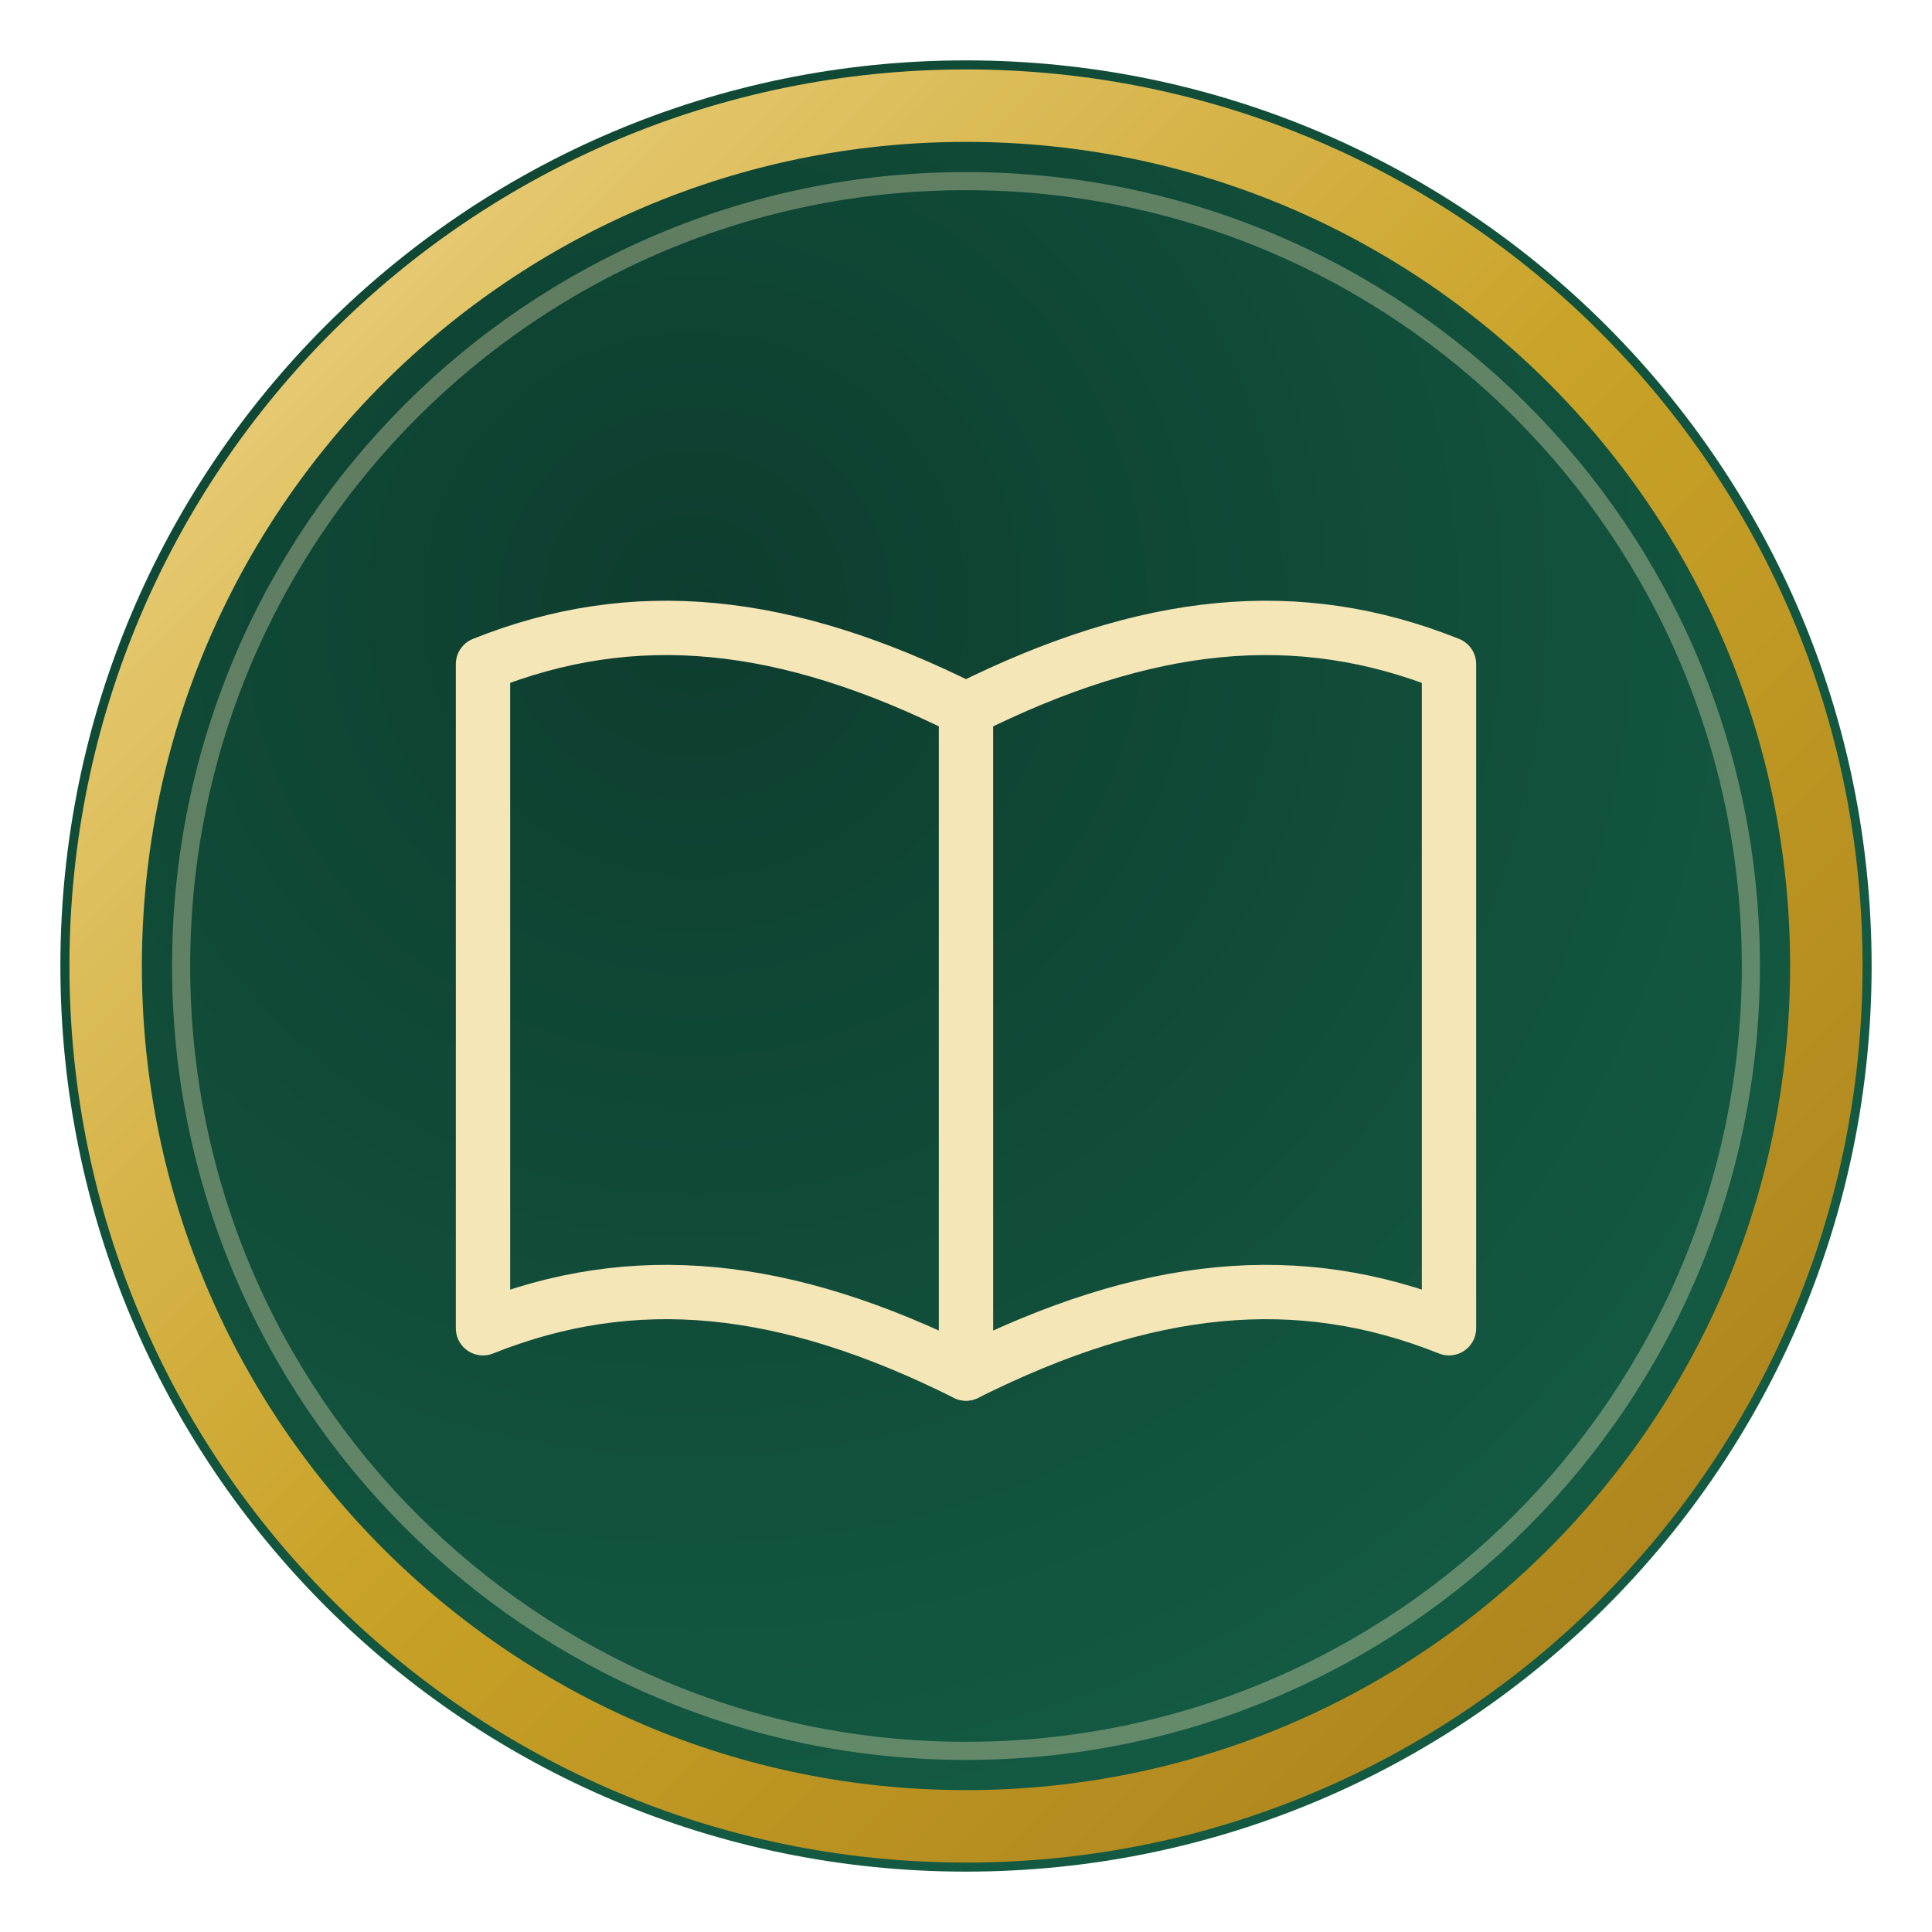
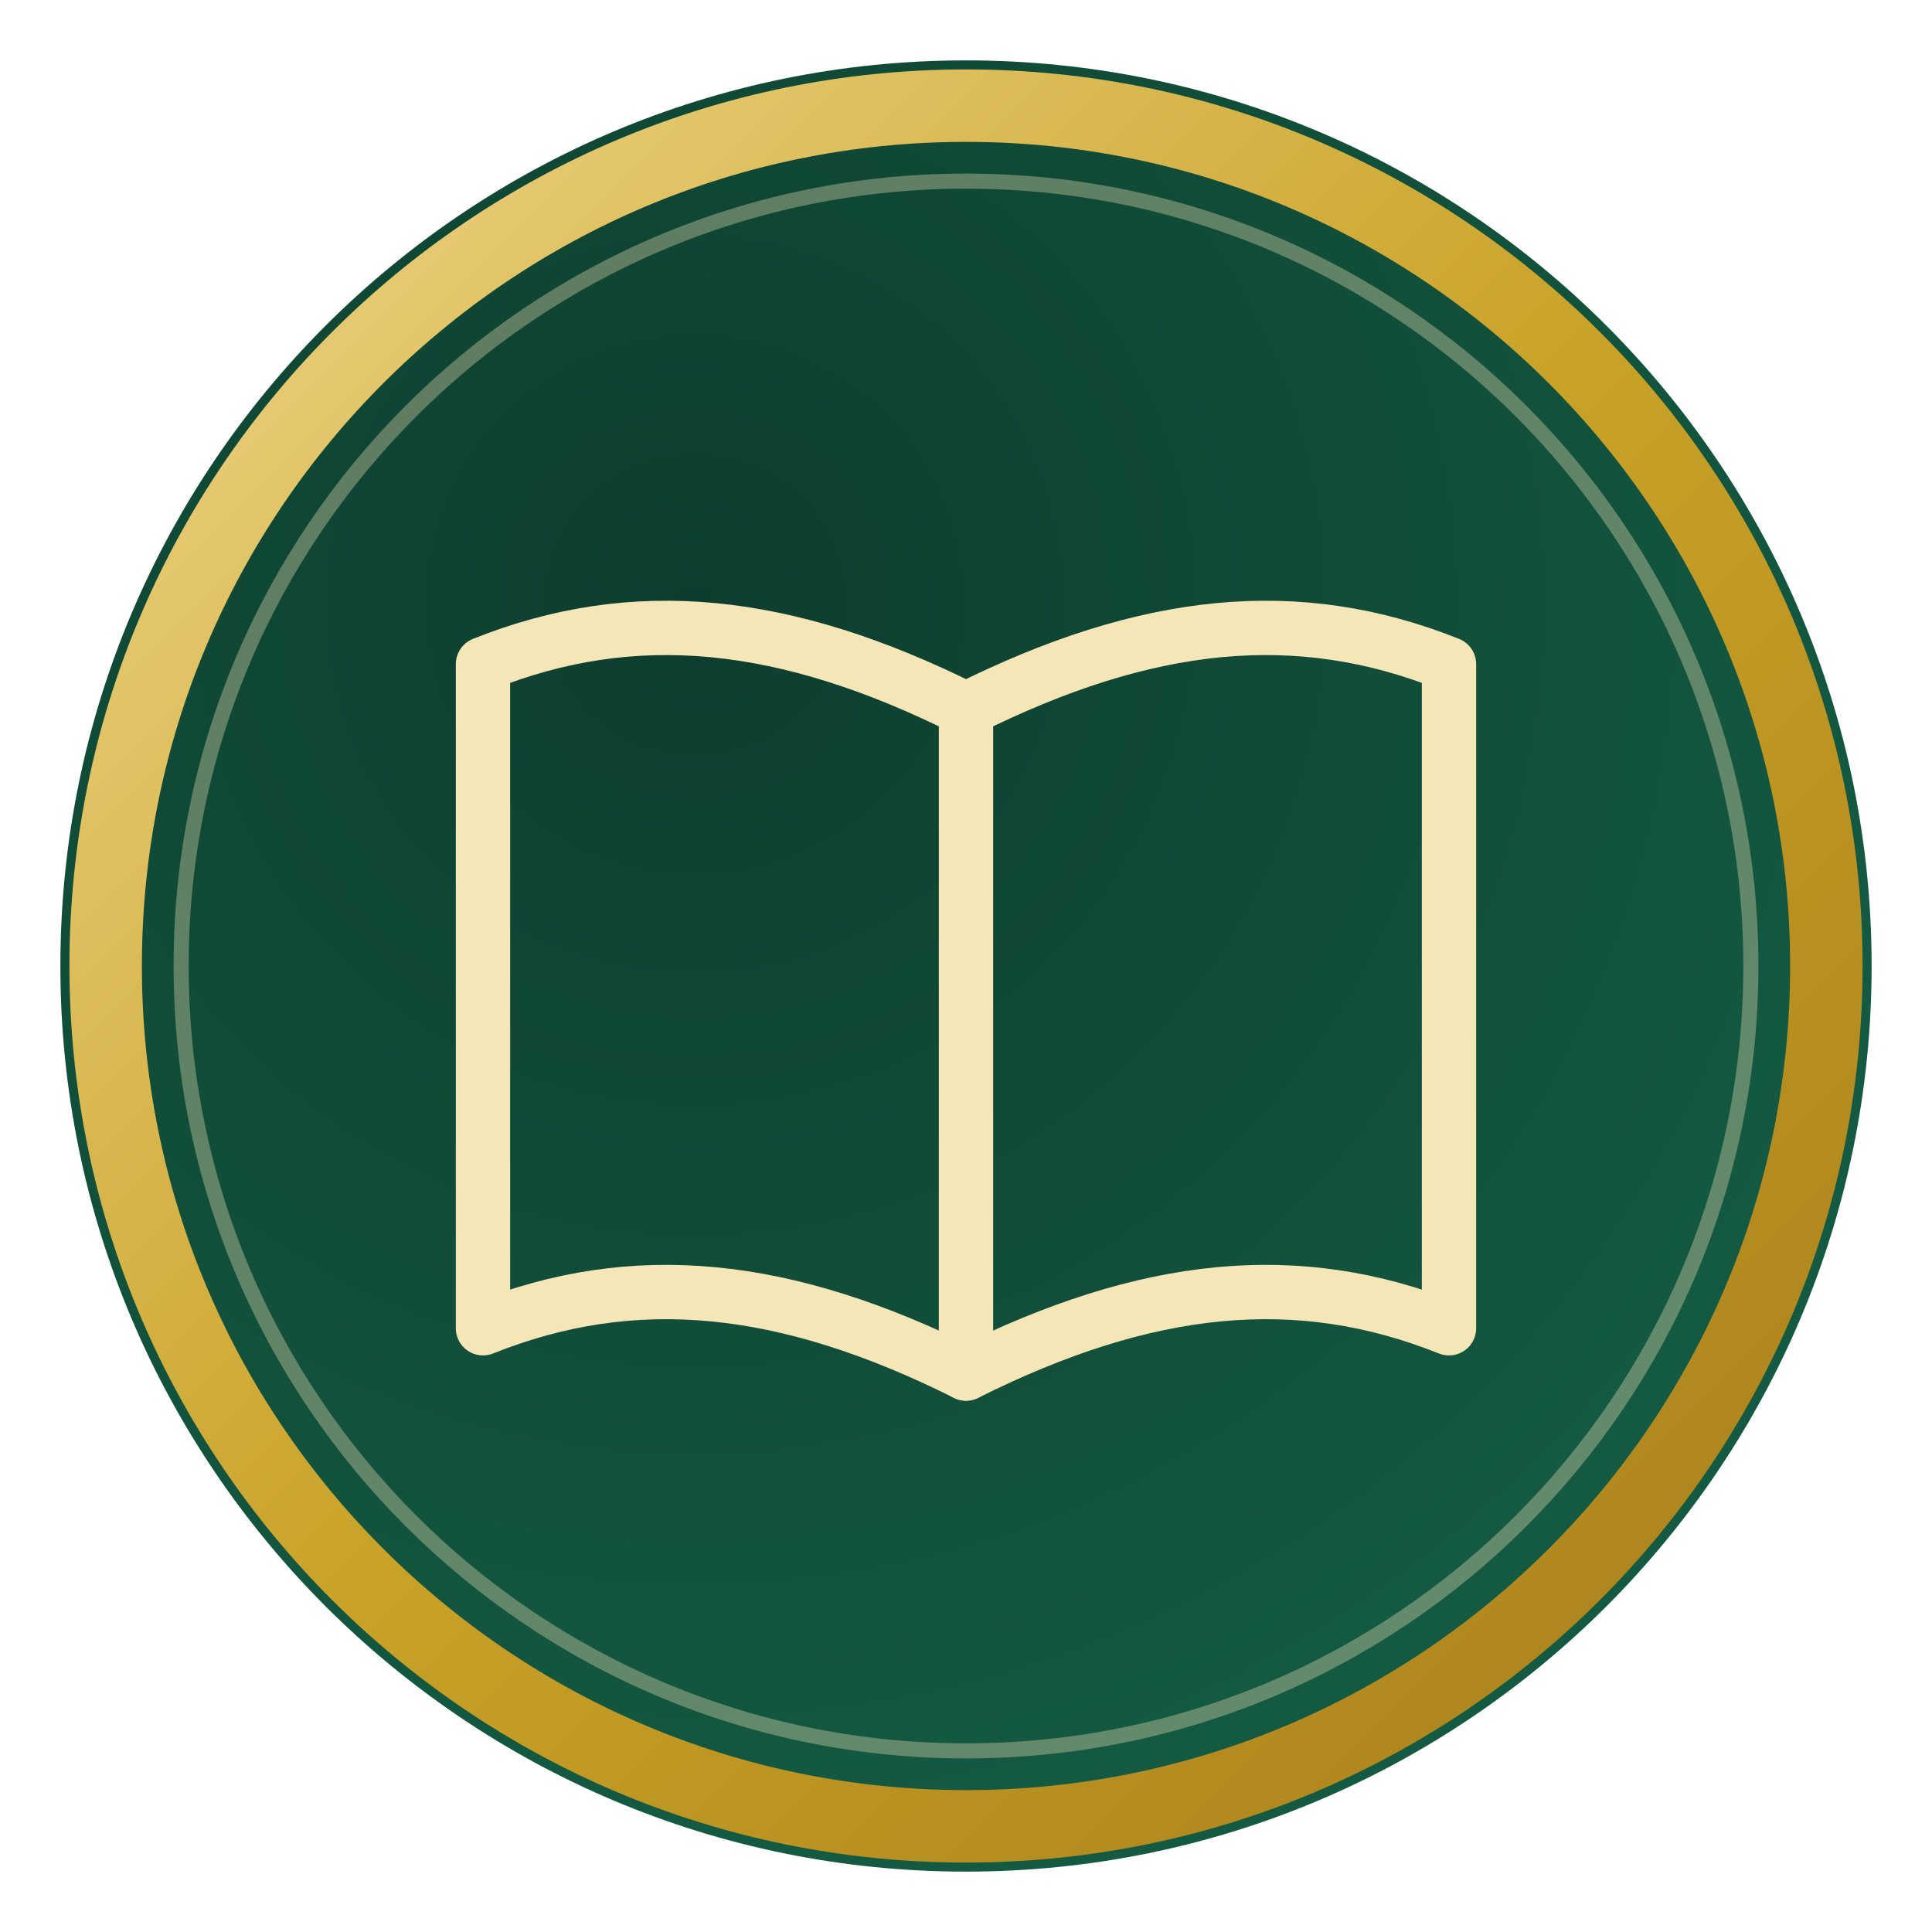
<svg xmlns="http://www.w3.org/2000/svg" viewBox="0 0 64 64">
  <defs>
    <radialGradient id="g" cx="35%" cy="30%" r="70%">
      <stop offset="0%" stop-color="#0d3d2e" />
      <stop offset="100%" stop-color="#145a42" />
    </radialGradient>
    <linearGradient id="gold" x1="0" y1="0" x2="1" y2="1">
      <stop offset="0%" stop-color="#f0d78c" />
      <stop offset="50%" stop-color="#c9a227" />
      <stop offset="100%" stop-color="#a67c1a" />
    </linearGradient>
  </defs>
  <circle cx="32" cy="32" r="30" fill="url(#g)" />
  <circle cx="32" cy="32" r="28.5" fill="none" stroke="url(#gold)" stroke-width="2.4" />
-   <circle cx="32" cy="32" r="26" fill="none" stroke="#f5e6b8" stroke-width="0.6" opacity="0.35" />
+   <circle cx="32" cy="32" r="26" fill="none" stroke="#f5e6b8" stroke-width="0.5" opacity="0.35" />
  <path fill="none" stroke="#f5e6b8" stroke-width="1.8" stroke-linecap="round" stroke-linejoin="round" d="M16 22c5-2 10-1.5 16 1.5 6-3 11-3.5 16-1.5v22c-5-2-10-1.5-16 1.5-6-3-11-3.5-16-1.5V22z" />
  <path fill="none" stroke="#f5e6b8" stroke-width="1.8" stroke-linecap="round" stroke-linejoin="round" d="M32 23.5v22" />
</svg>
